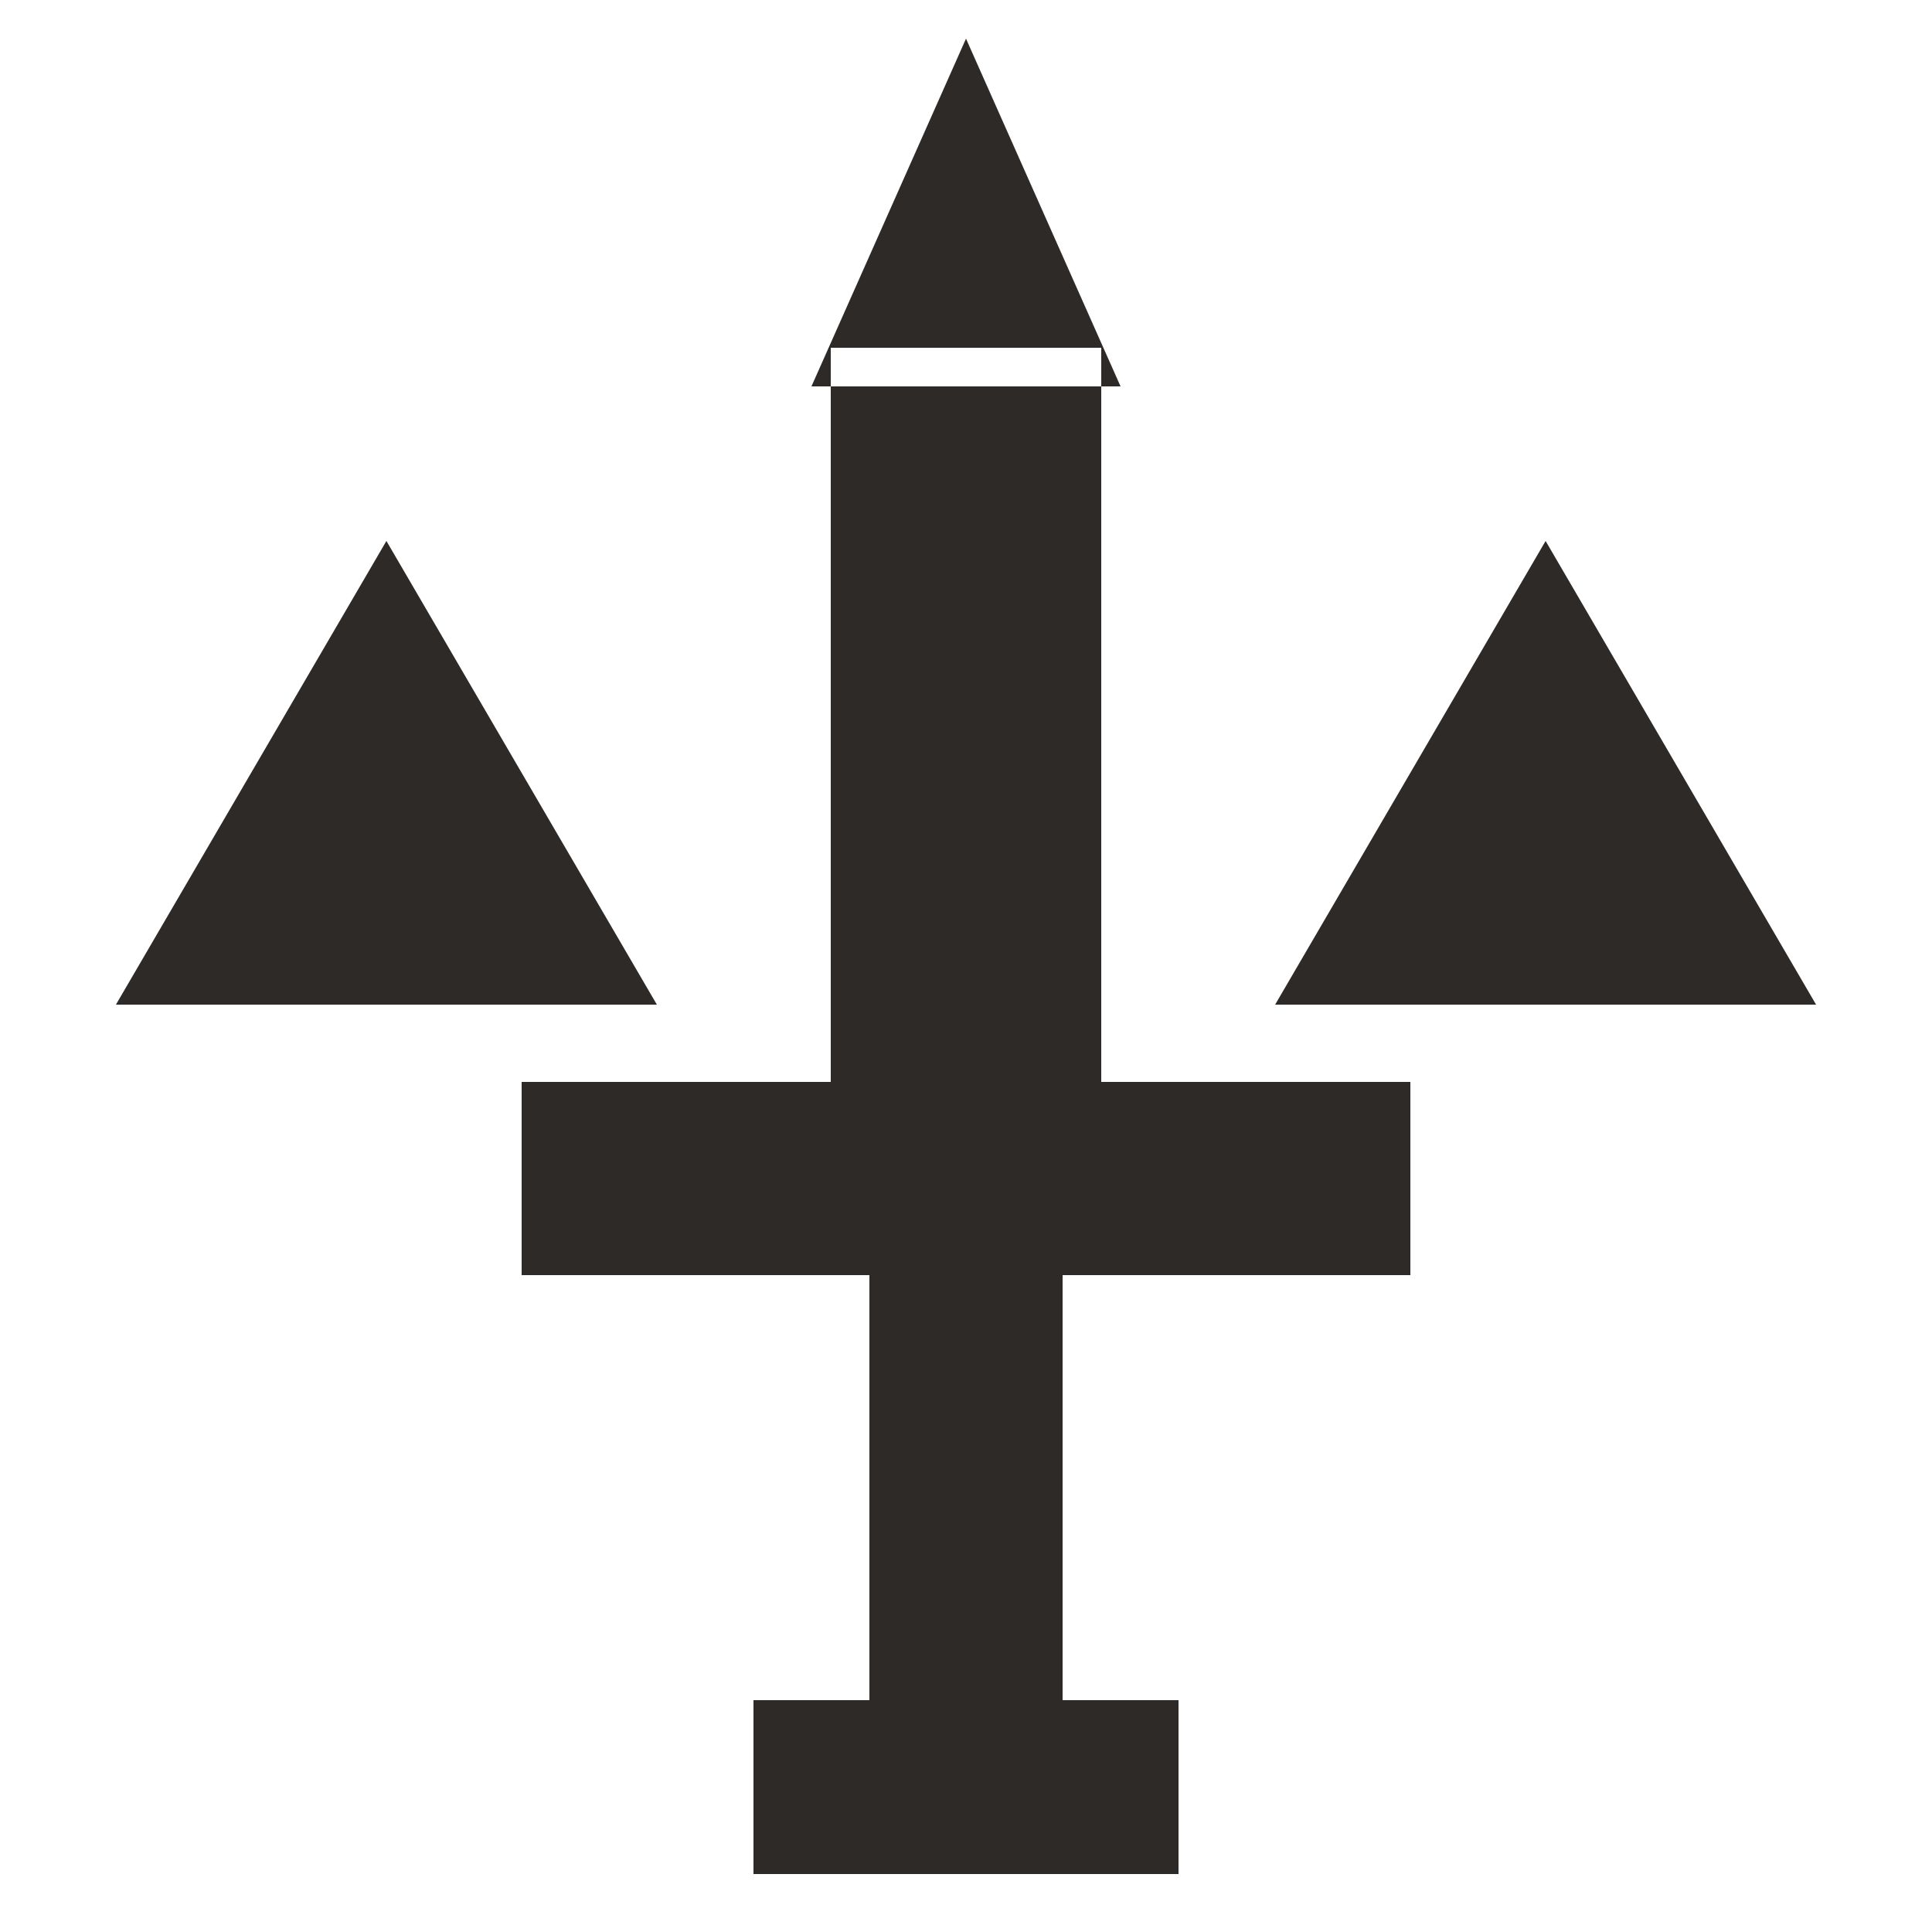
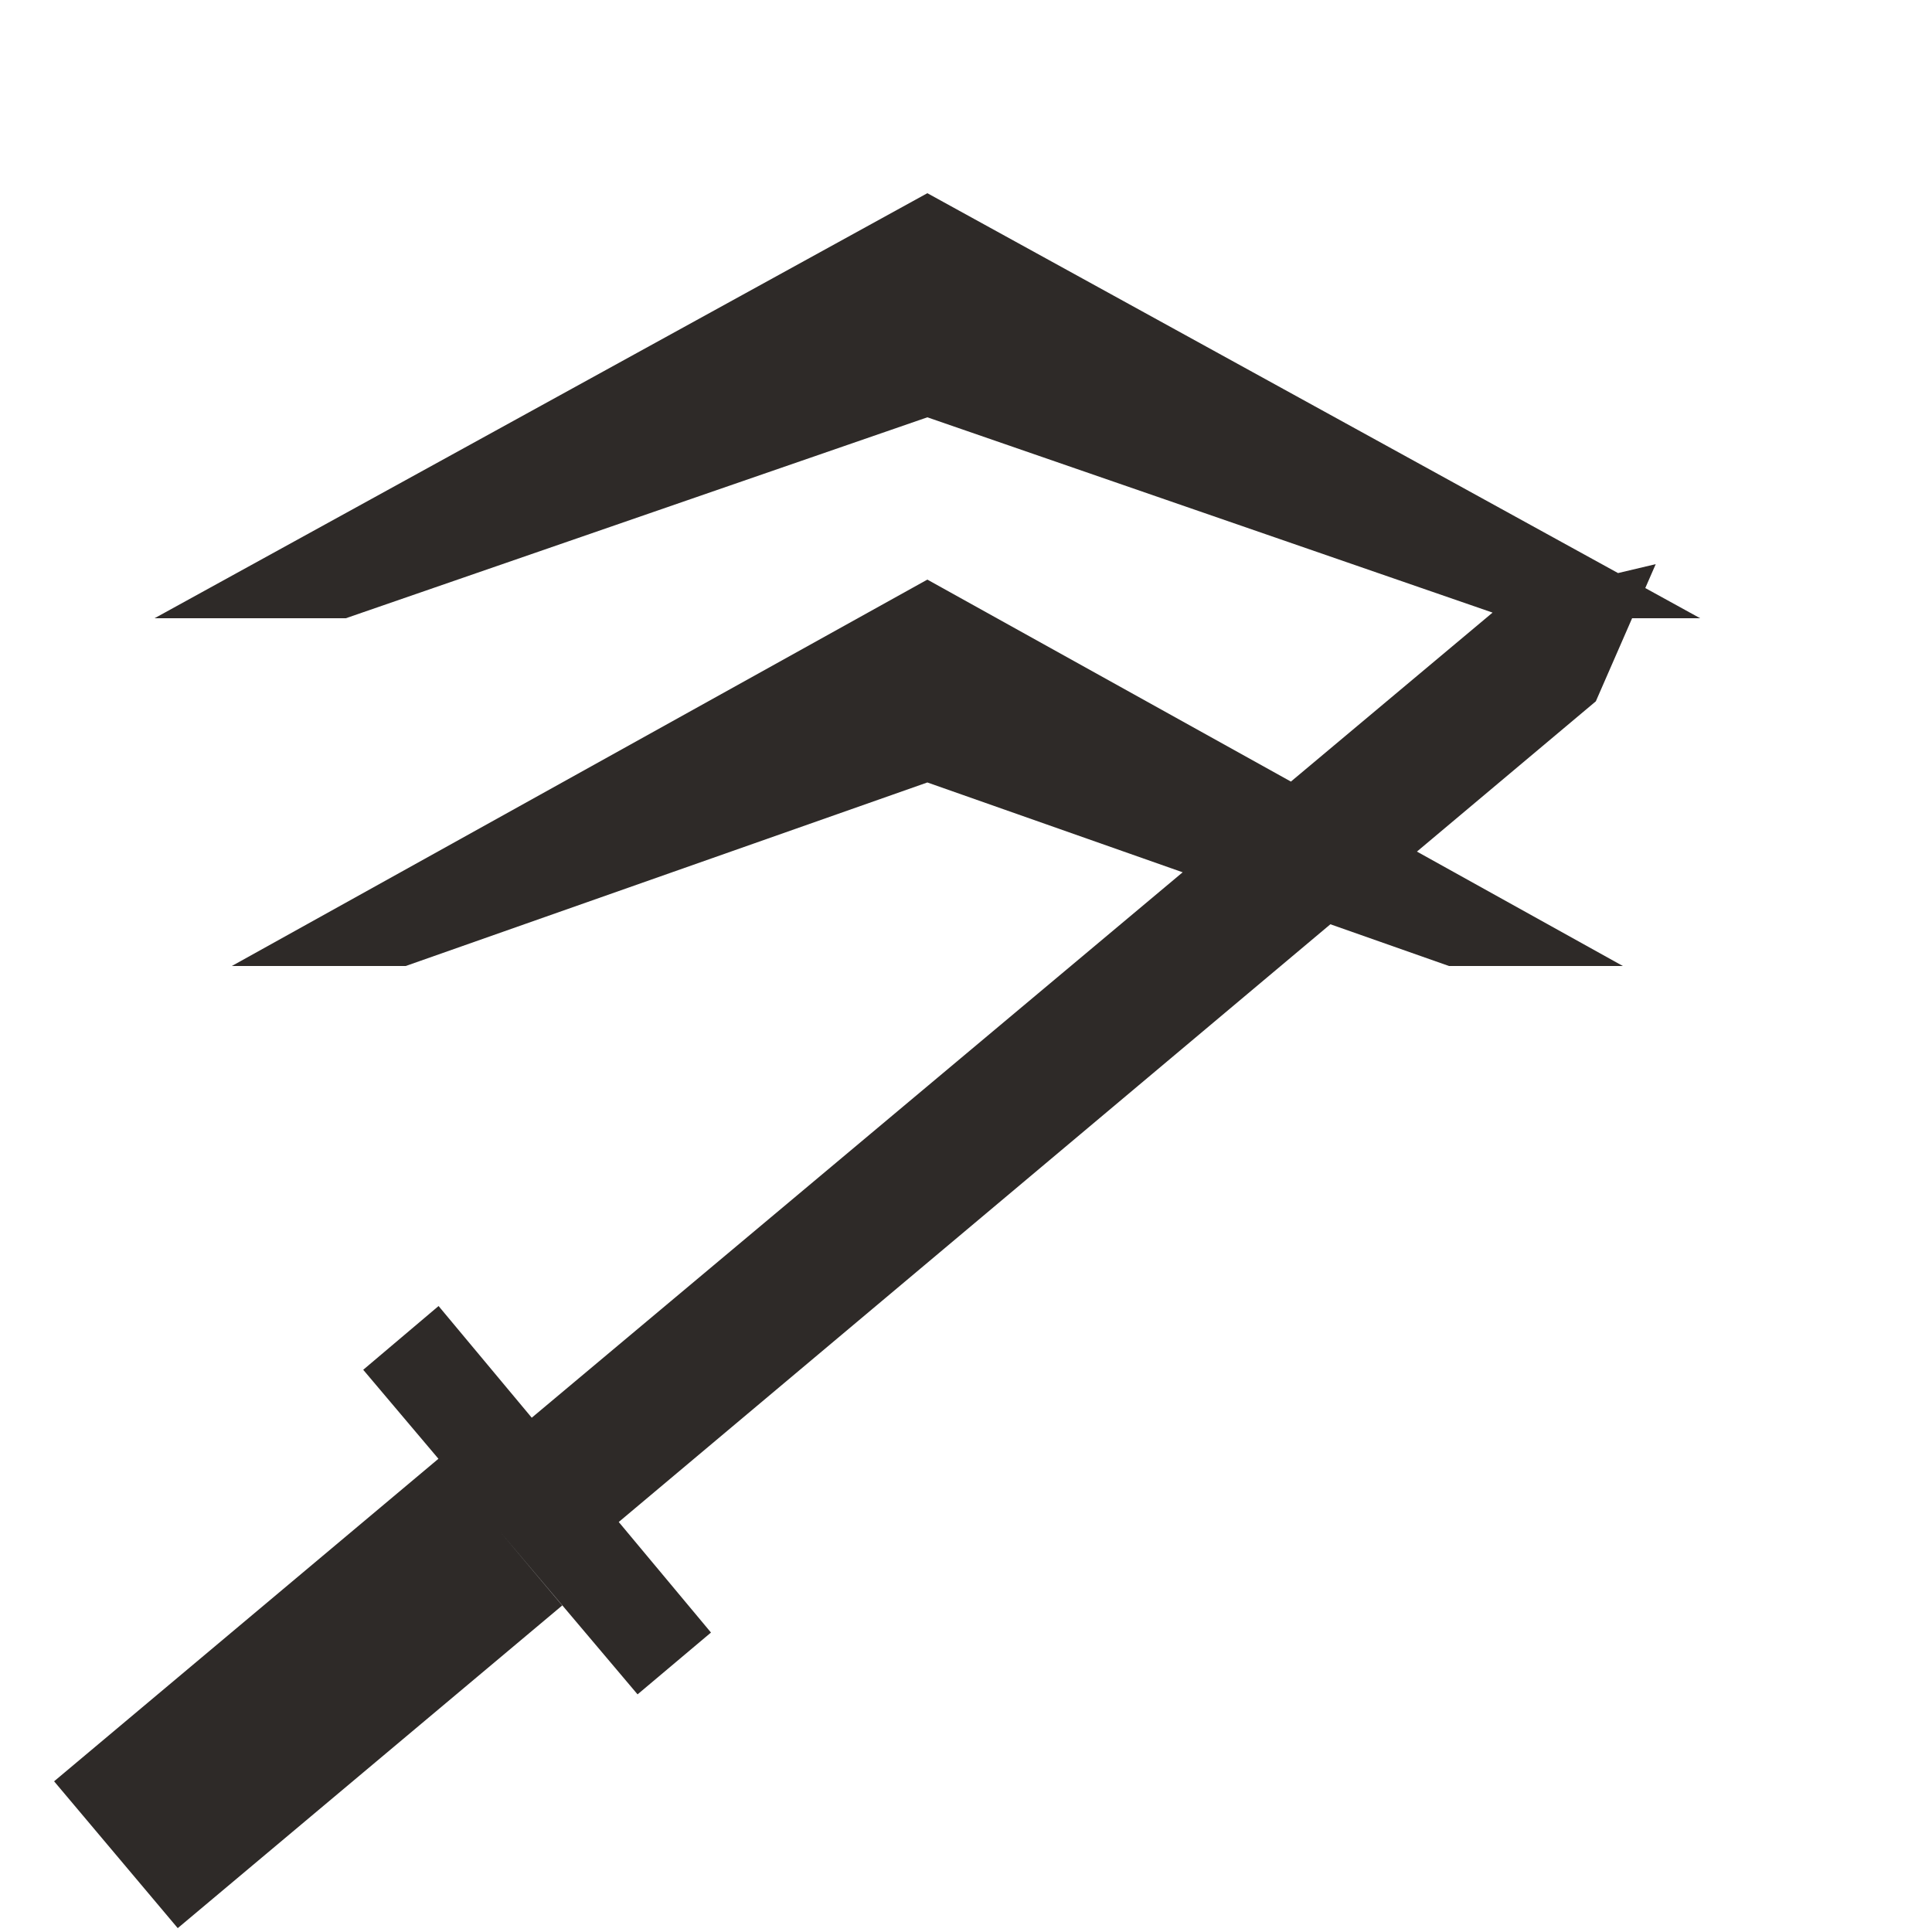
- <svg xmlns="http://www.w3.org/2000/svg" viewBox="0 0 100 100" fill="#2E2A28" fill-rule="evenodd">
-   <path d="M50 2 L58 20 H42 Z M43 18 H57 V56 H43 Z M27 56 H73 V66 H27 Z M45 66 H55 V88 H45 Z M39 88 H61 V97 H39 Z M6 52 L20 28 L34 52 Z M66 52 L80 28 L94 52 Z" />
+ <svg xmlns="http://www.w3.org/2000/svg" viewBox="0 0 100 100" fill="#2E2A28">
+   <path d="M48.0 10.0 88.0 32.0 78.1 32.0 48.0 21.6 17.9 32.0 8.0 32.0Z M48.0 30.0 84.0 50.0 75.0 50.0 48.0 40.5 21.0 50.0 12.0 50.0Z M2.8 92.2 22.7 75.5 29.1 83.1 9.2 99.8Z M18.8 70.9 22.7 67.6 36.8 84.5 33.0 87.7Z M27.5 73.4 78.1 31.0 85.7 29.2 82.6 36.3 32.0 78.8Z" />
</svg>
